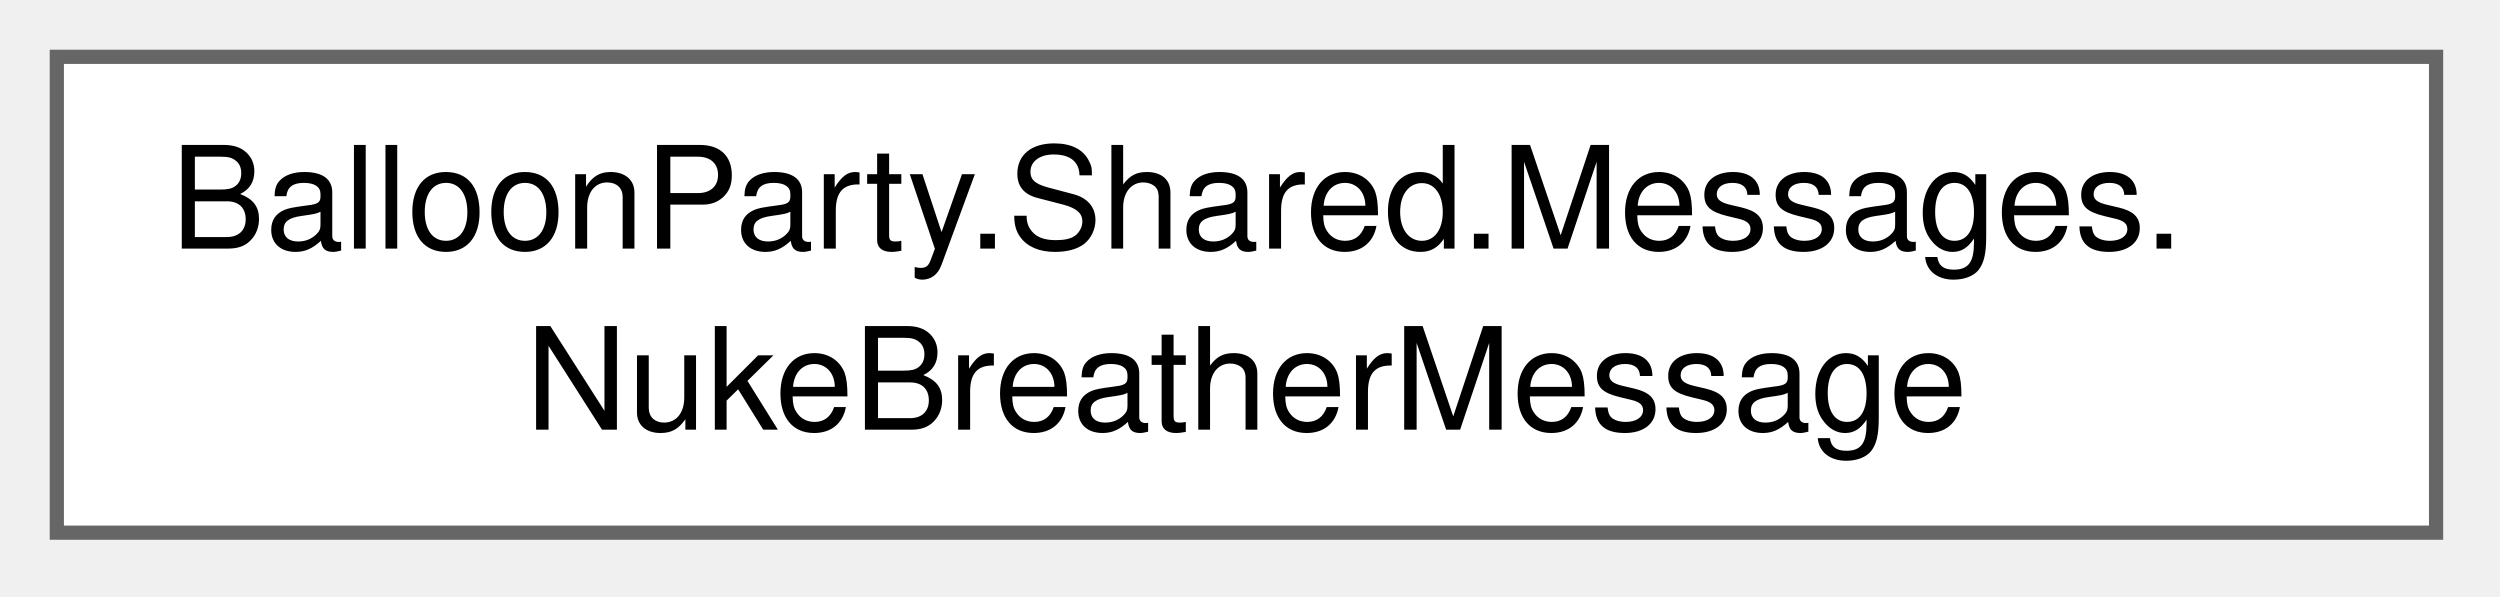
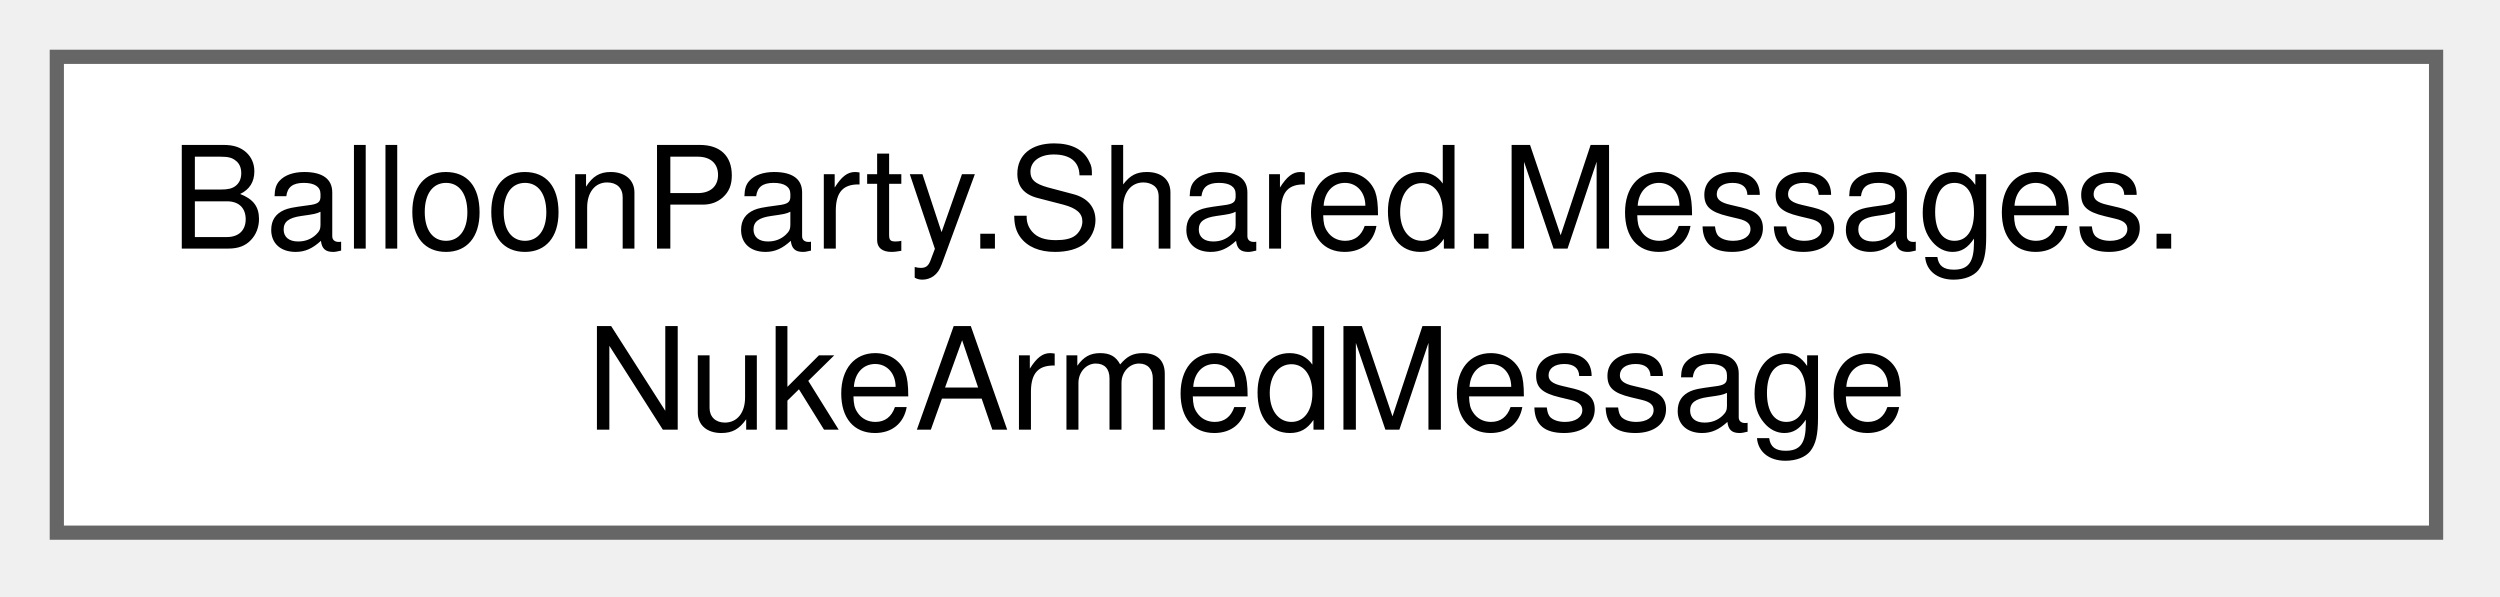
<svg xmlns="http://www.w3.org/2000/svg" xmlns:xlink="http://www.w3.org/1999/xlink" width="176pt" height="42pt" viewBox="0.00 0.00 176.00 42.00">
  <g id="graph0" class="graph" transform="scale(1 1) rotate(0) translate(4 37.5)">
    <g id="Node000000" class="node">
      <g id="a_Node000000">
-         <a xlink:href="structBalloonParty_1_1Shared_1_1Messages_1_1NukeBreatherMessage.html" target="_top" xlink:title="Published by NukeBlast when its blast has cleared the board and the spawn clock's breather starts.">
+         <a xlink:href="structBalloonParty_1_1Shared_1_1Messages_1_1NukeArmedMessage.html" target="_top" xlink:title="Published by NukeFuse when a nuke is armed (PLAN-NukeBalloon) and its fuse starts.">
          <polygon fill="white" stroke="#666666" points="167.5,-33.5 0,-33.5 0,0 167.5,0 167.5,-33.5" />
          <text xml:space="preserve" text-anchor="start" x="8" y="-20" font-family="Helvetica,sans-Serif" font-size="10.00">BalloonParty.Shared.Messages.</text>
-           <text xml:space="preserve" text-anchor="middle" x="83.75" y="-7.25" font-family="Helvetica,sans-Serif" font-size="10.00">NukeBreatherMessage</text>
+           <text xml:space="preserve" text-anchor="middle" x="83.75" y="-7.25" font-family="Helvetica,sans-Serif" font-size="10.00">NukeArmedMessage</text>
        </a>
      </g>
    </g>
  </g>
</svg>
